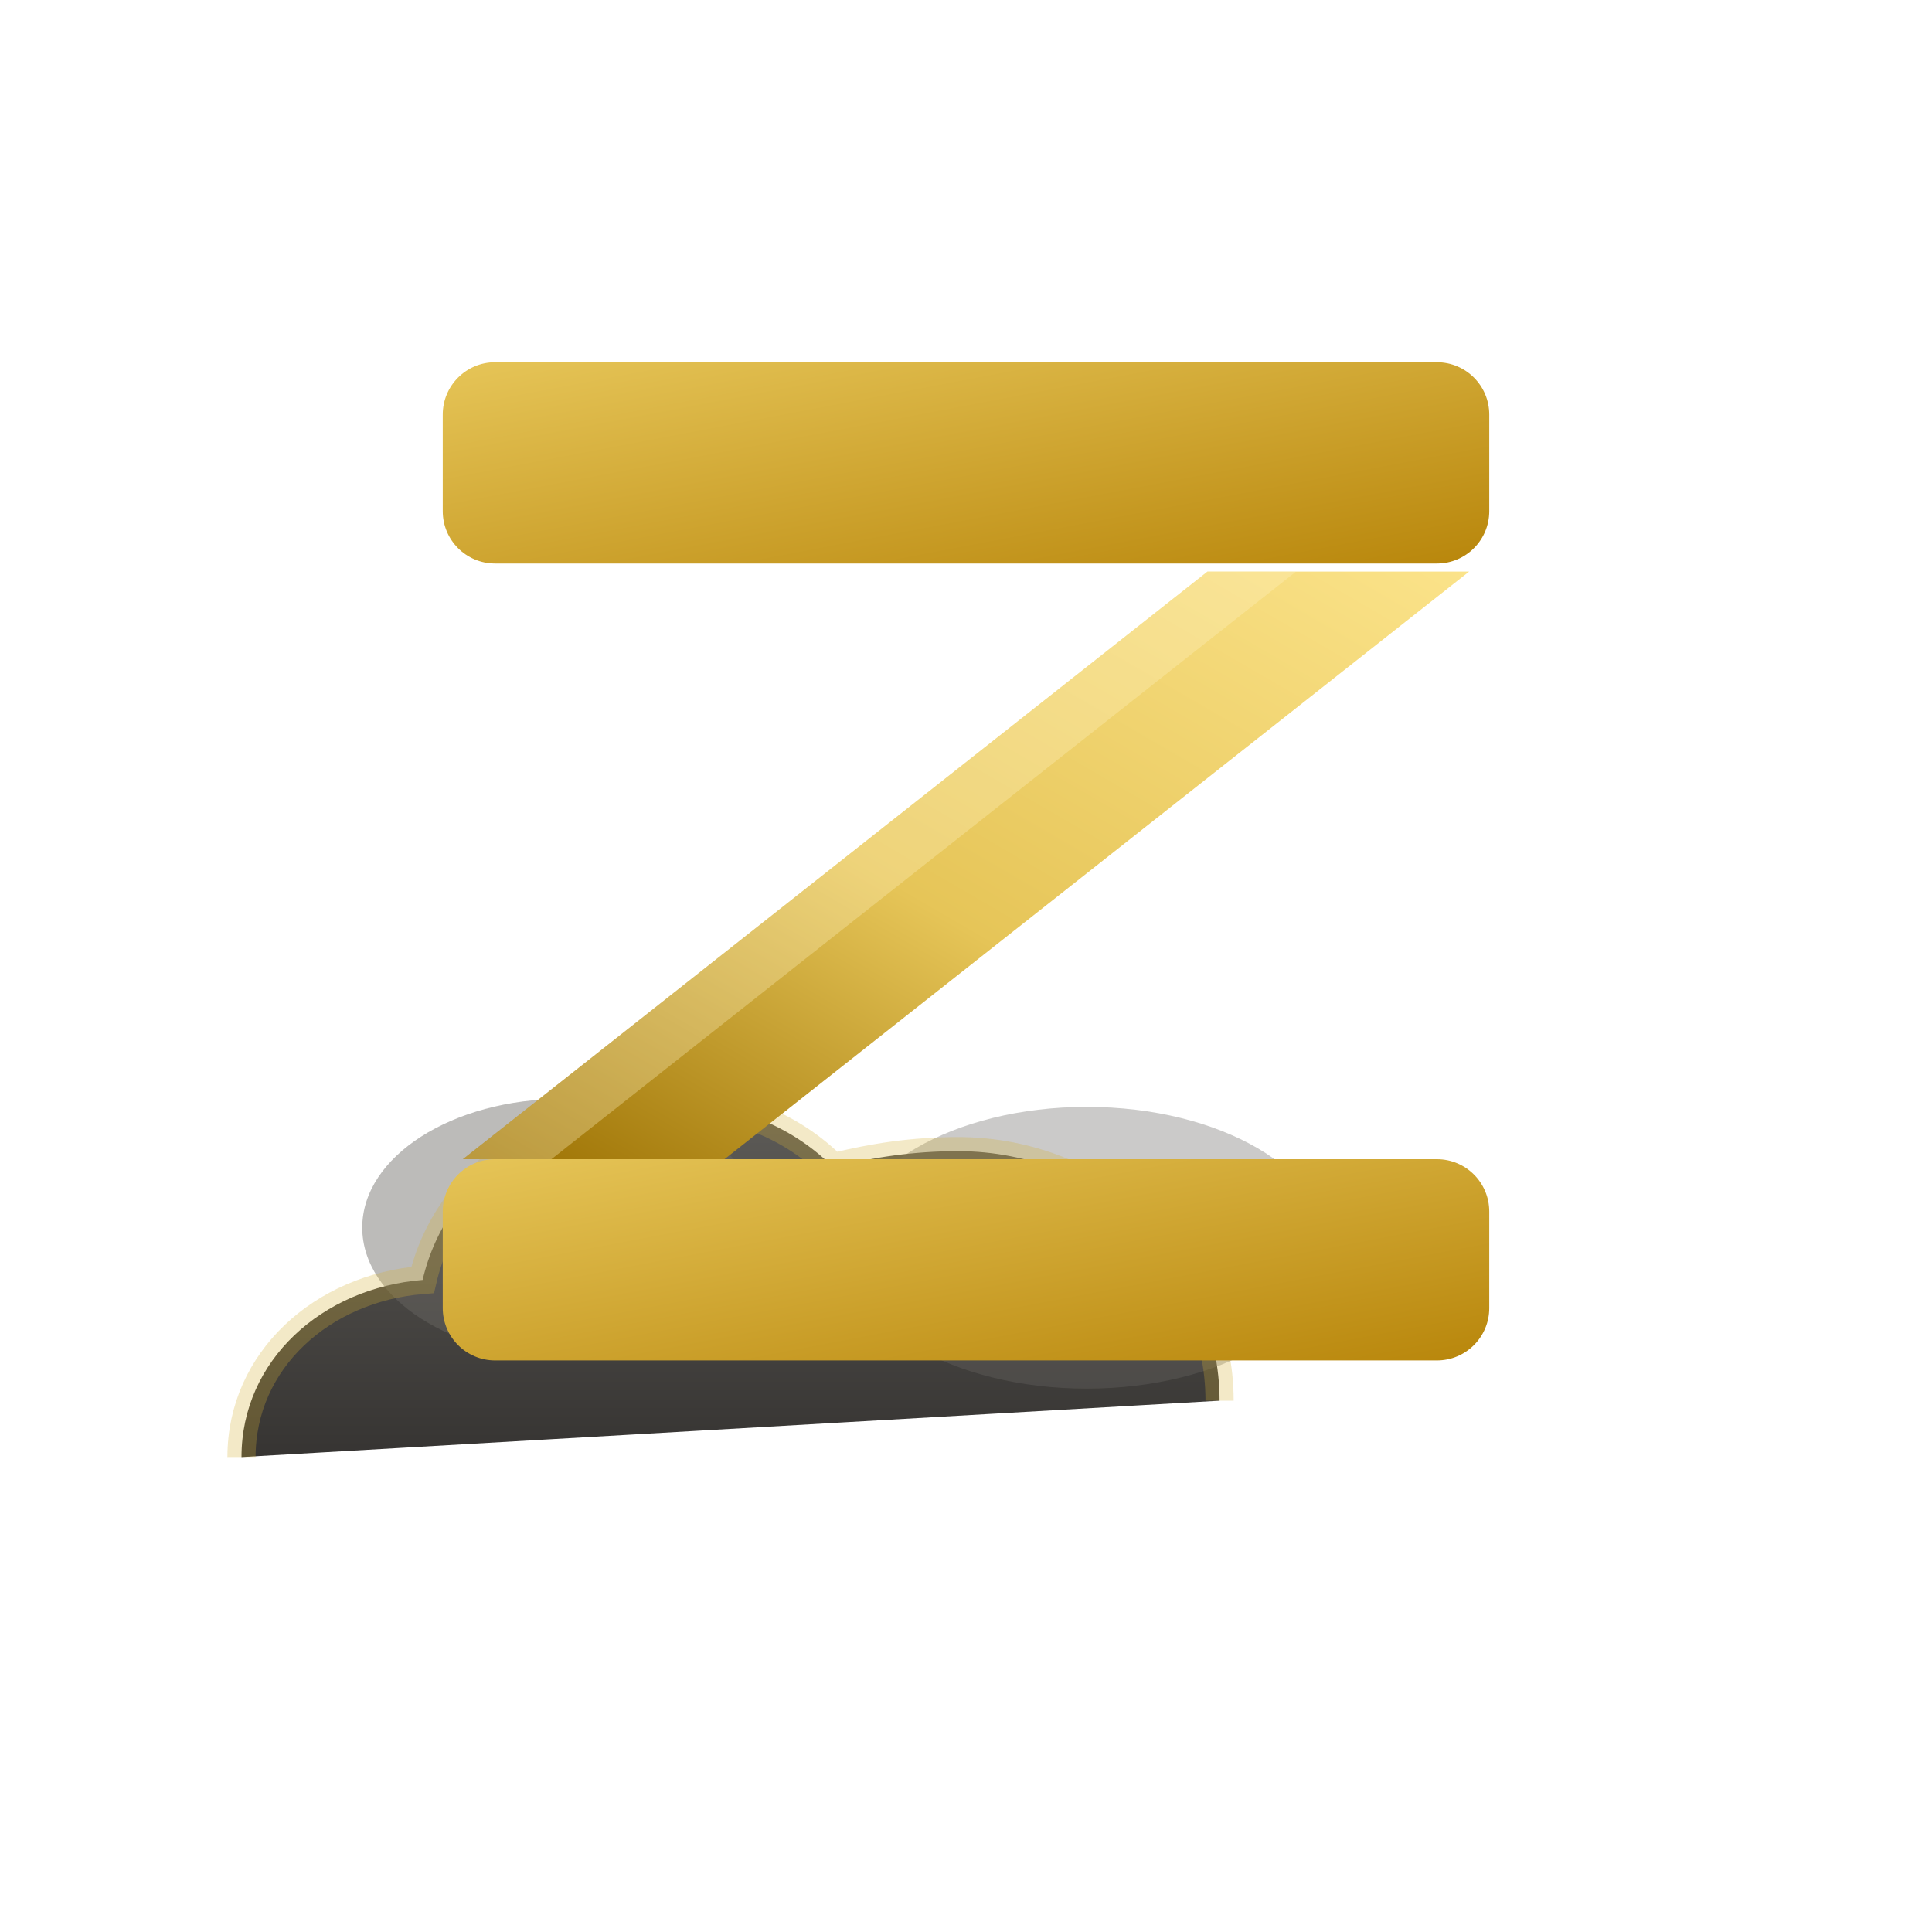
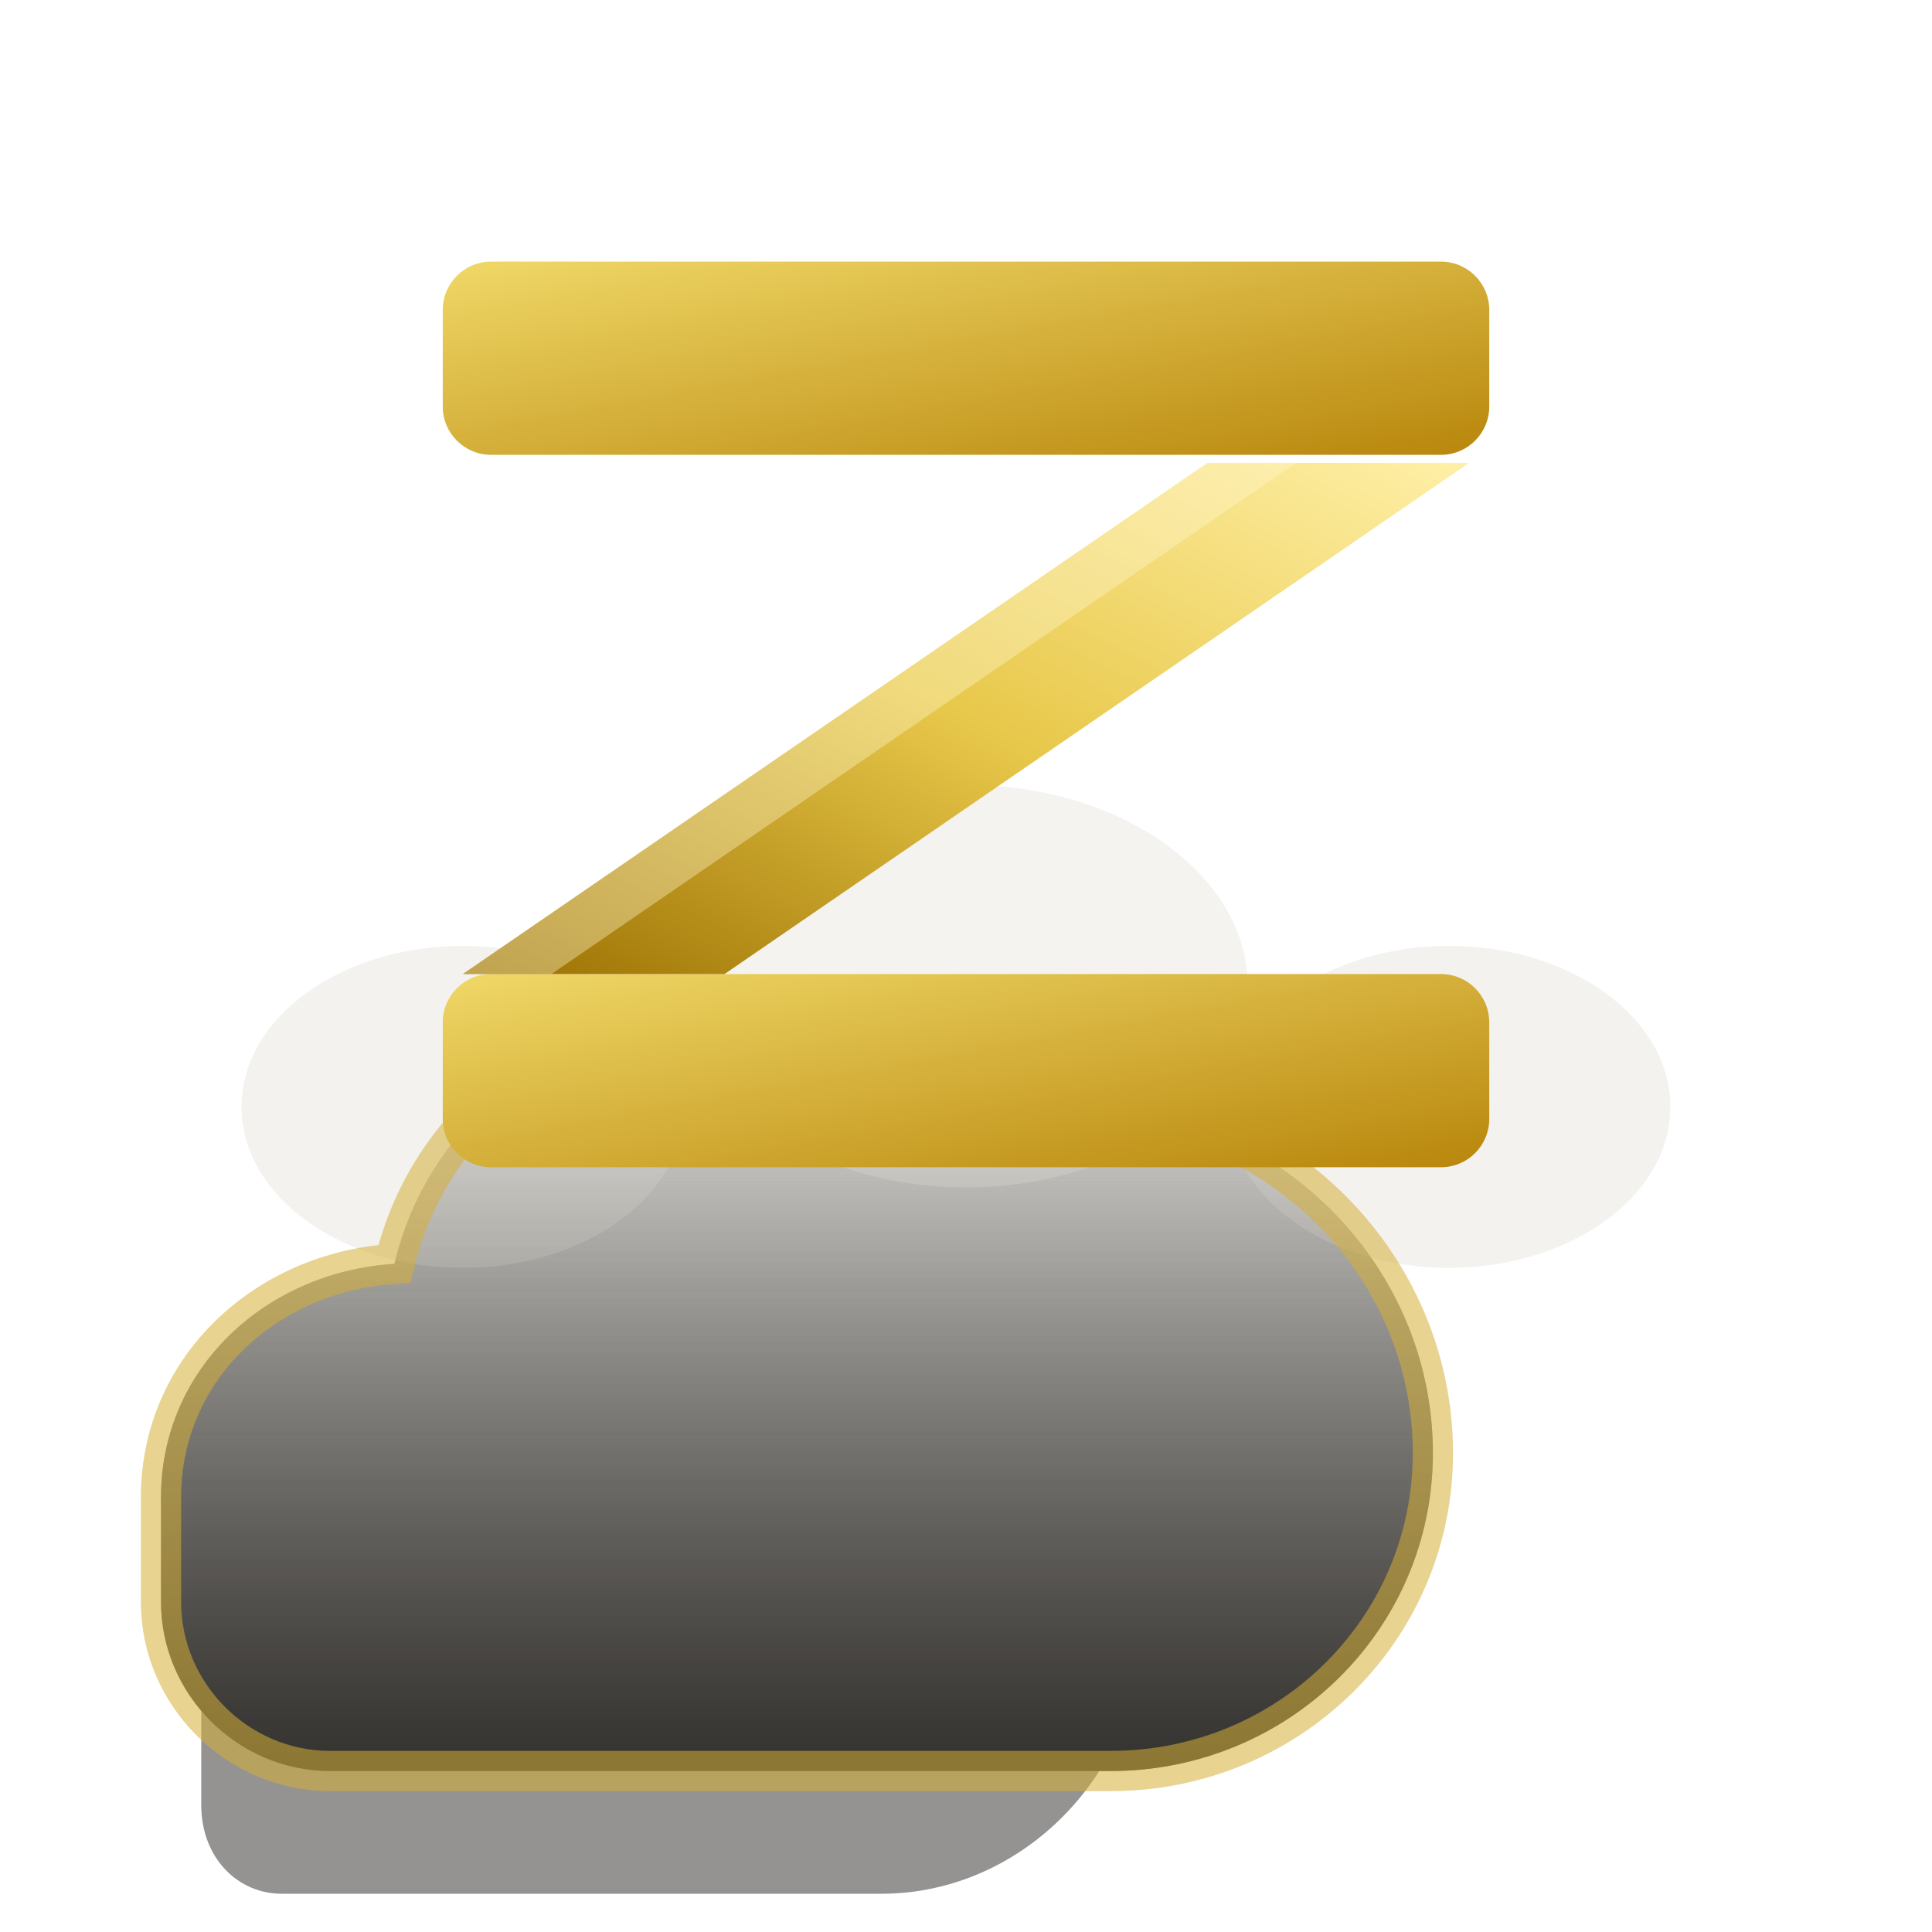
<svg xmlns="http://www.w3.org/2000/svg" viewBox="0 0 48 48" role="img" aria-label="Zenith Cloud">
  <defs>
-     <linearGradient id="cloudFill" x1="0%" y1="0%" x2="0%" y2="100%">
-       <stop offset="0%" stop-color="#5e5c58" />
-       <stop offset="100%" stop-color="#363432" />
+     <linearGradient id="cloudBody" x1="0%" y1="0%" x2="0%" y2="100%">
+       <stop offset="0%" stop-color="#c8c6c0" />
+       <stop offset="45%" stop-color="#9a9892" />
+       <stop offset="100%" stop-color="#6e6c66" />
+     </linearGradient>
+     <linearGradient id="cloudShine" x1="0%" y1="0%" x2="0%" y2="100%">
+       <stop offset="0%" stop-color="#ffffff" stop-opacity="0.55" />
+       <stop offset="100%" stop-color="#ffffff" stop-opacity="0" />
+     </linearGradient>
+     <linearGradient id="cloudShadow" x1="0%" y1="0%" x2="0%" y2="100%">
+       <stop offset="0%" stop-color="#4a4844" stop-opacity="0" />
+       <stop offset="100%" stop-color="#2a2826" stop-opacity="0.85" />
    </linearGradient>
    <linearGradient id="zBar" x1="0%" y1="0%" x2="100%" y2="100%">
-       <stop offset="0%" stop-color="#e6c558" />
+       <stop offset="0%" stop-color="#f0d868" />
      <stop offset="100%" stop-color="#b8860b" />
    </linearGradient>
    <linearGradient id="zSlash" x1="100%" y1="0%" x2="0%" y2="100%">
-       <stop offset="0%" stop-color="#fbe38a" />
-       <stop offset="55%" stop-color="#e6c558" />
+       <stop offset="0%" stop-color="#fff0a8" />
+       <stop offset="50%" stop-color="#e8c84a" />
      <stop offset="100%" stop-color="#9a6f00" />
    </linearGradient>
  </defs>
-   <path fill="url(#cloudFill)" d="M6 36.2c0-2.4 2-4.2 4.5-4.4.6-2.6 3.2-4.4 6.2-4.4 1.6 0 3 .6 4 1.6 1-.25 2-.4 3.1-.4 3.6 0 6.5 2.8 6.5 6.2 0 .2-.02.4H6v-2.9z" />
-   <ellipse cx="14" cy="30.5" rx="5" ry="3.2" fill="#6a6864" opacity="0.45" />
-   <ellipse cx="27" cy="31" rx="6" ry="3.5" fill="#6a6864" opacity="0.35" />
-   <path fill="none" stroke="#d4af37" stroke-opacity="0.28" stroke-width="0.7" d="M6 36.2c0-2.4 2-4.2 4.5-4.4.6-2.6 3.2-4.4 6.2-4.4 1.6 0 3 .6 4 1.6 1-.25 2-.4 3.1-.4 3.6 0 6.5 2.8 6.5 6.2 0 .2-.02.4H6v-2.9z" />
-   <rect x="11" y="9" width="26" height="5" rx="1.3" fill="url(#zBar)" />
-   <rect x="11" y="28.8" width="26" height="5" rx="1.3" fill="url(#zBar)" />
-   <polygon fill="url(#zSlash)" points="30,14.2 36.5,14.2 18,28.8 11.5,28.8" />
-   <polygon fill="#fff3c4" opacity="0.32" points="30,14.2 32.2,14.2 13.7,28.8 11.5,28.8" />
+   <path fill="#2a2826" opacity="0.5" d="M5 38.5c0-1.2 1-2 2.2-2 0-3.2 3.2-5.8 7.2-5.8 1.3 0 2.5.4 3.4 1.2 1-.2 2-.35 3-.35 4.2 0 7.6 3.4 7.6 7.5 0 3.8-3 6.8-6.5 6.8H7c-1.1 0-2-.9-2-2.2z" transform="translate(0 1.2)" />
+   <path fill="url(#cloudBody)" d="M4 37.2c0-3.2 2.6-5.6 5.8-5.8.8-3.4 3.8-6 7.8-6 2.2 0 4.2.9 5.6 2.6 1.2-.3 2.4-.5 3.7-.5 4.8 0 8.7 3.9 8.7 8.6 0 4.4-3.6 7.9-8 7.9H8.2c-2.3 0-4.2-1.9-4.2-4.2z" />
+   <path fill="url(#cloudShine)" d="M4 37.2c0-3.2 2.6-5.6 5.8-5.8.8-3.4 3.8-6 7.8-6 2.2 0 4.2.9 5.6 2.6 1.2-.3 2.4-.5 3.7-.5 4.8 0 8.7 3.9 8.7 8.6 0 4.4-3.6 7.9-8 7.9H8.2c-2.3 0-4.2-1.9-4.2-4.2z" />
+   <ellipse cx="11.5" cy="27.5" rx="5.5" ry="4" fill="#e8e6e0" opacity="0.5" />
+   <ellipse cx="24" cy="24.5" rx="7" ry="5" fill="#eceae4" opacity="0.55" />
+   <ellipse cx="36" cy="27.5" rx="5.5" ry="4" fill="#e8e6e0" opacity="0.5" />
+   <path fill="url(#cloudShadow)" d="M4 37.2c0-3.2 2.6-5.6 5.8-5.8.8-3.4 3.8-6 7.8-6 2.2 0 4.2.9 5.6 2.6 1.2-.3 2.4-.5 3.7-.5 4.8 0 8.7 3.9 8.7 8.6 0 4.4-3.6 7.9-8 7.9H8.2c-2.3 0-4.2-1.9-4.2-4.2z" />
+   <path fill="none" stroke="#d4af37" stroke-opacity="0.55" stroke-width="1" d="M4 37.2c0-3.2 2.6-5.6 5.8-5.8.8-3.4 3.8-6 7.8-6 2.2 0 4.2.9 5.6 2.6 1.2-.3 2.4-.5 3.7-.5 4.8 0 8.7 3.9 8.7 8.6 0 4.4-3.6 7.9-8 7.9H8.2c-2.3 0-4.2-1.9-4.2-4.2z" />
+   <rect x="11" y="6.5" width="26" height="4.8" rx="1.2" fill="url(#zBar)" />
+   <rect x="11" y="24.2" width="26" height="4.8" rx="1.2" fill="url(#zBar)" />
+   <polygon fill="url(#zSlash)" points="30,11.5 36.5,11.5 18,24.2 11.5,24.2" />
+   <polygon fill="#fff8d0" opacity="0.38" points="30,11.5 32.2,11.5 13.7,24.2 11.5,24.2" />
</svg>
